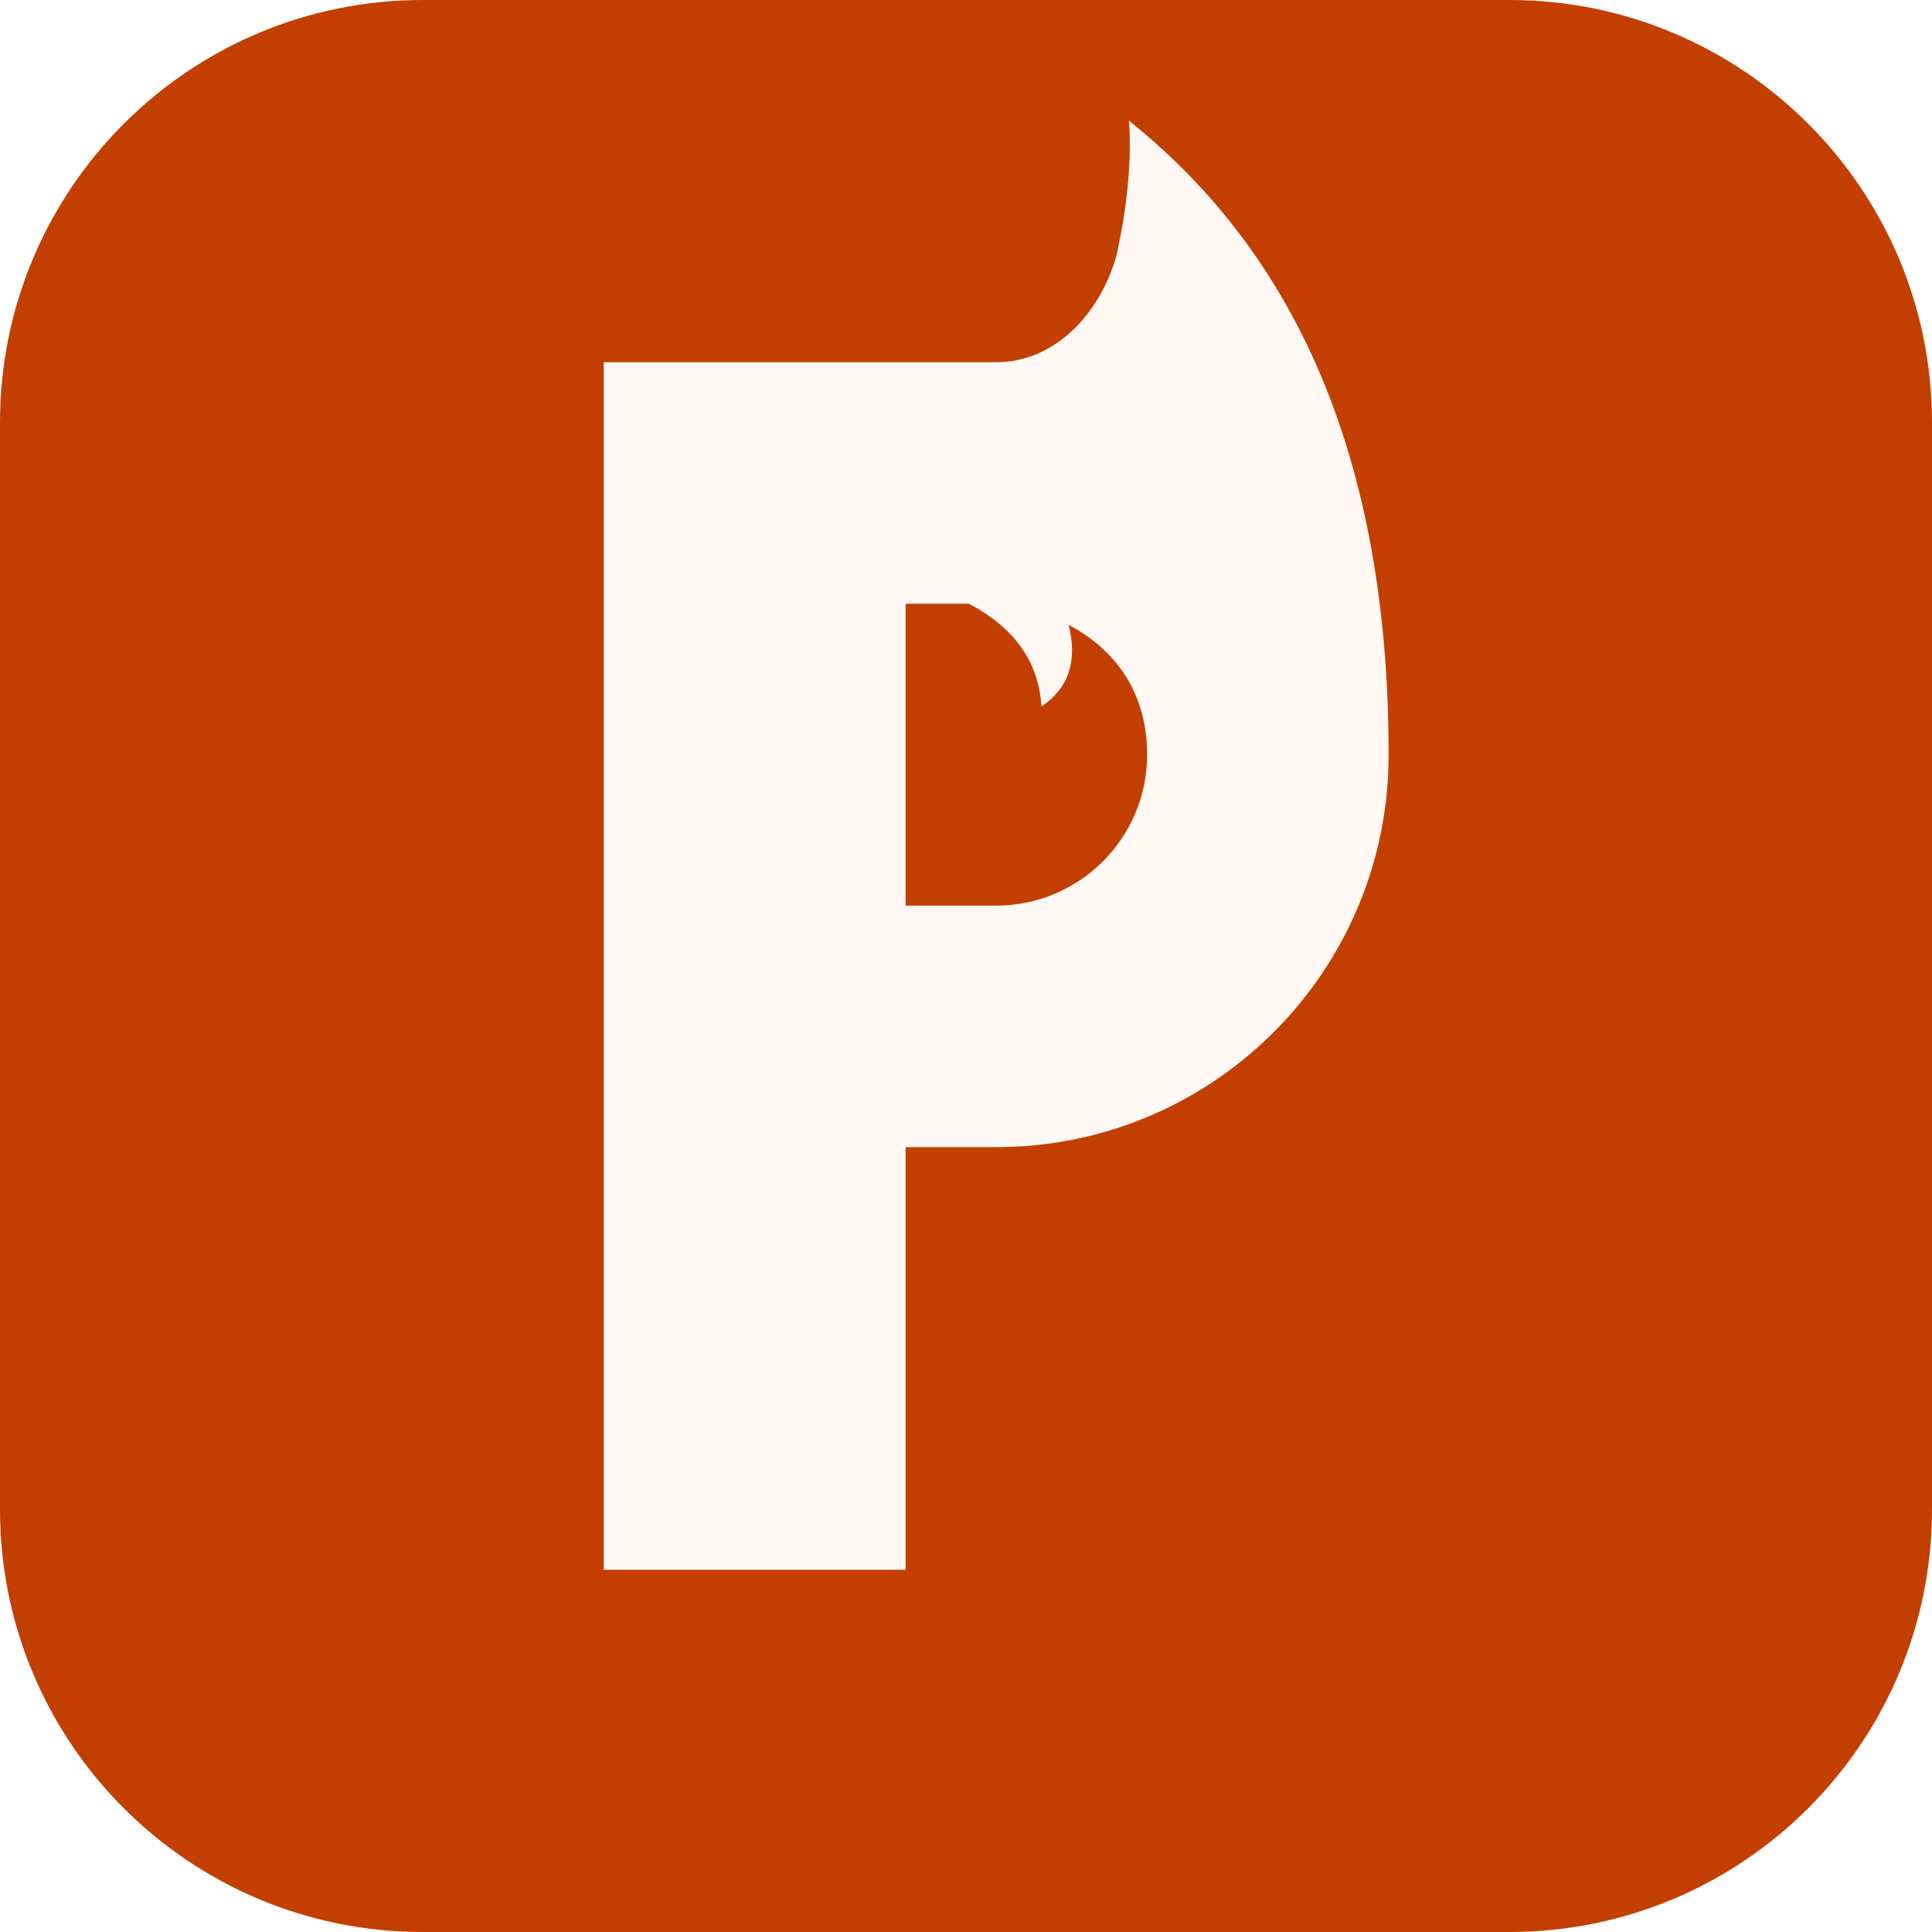
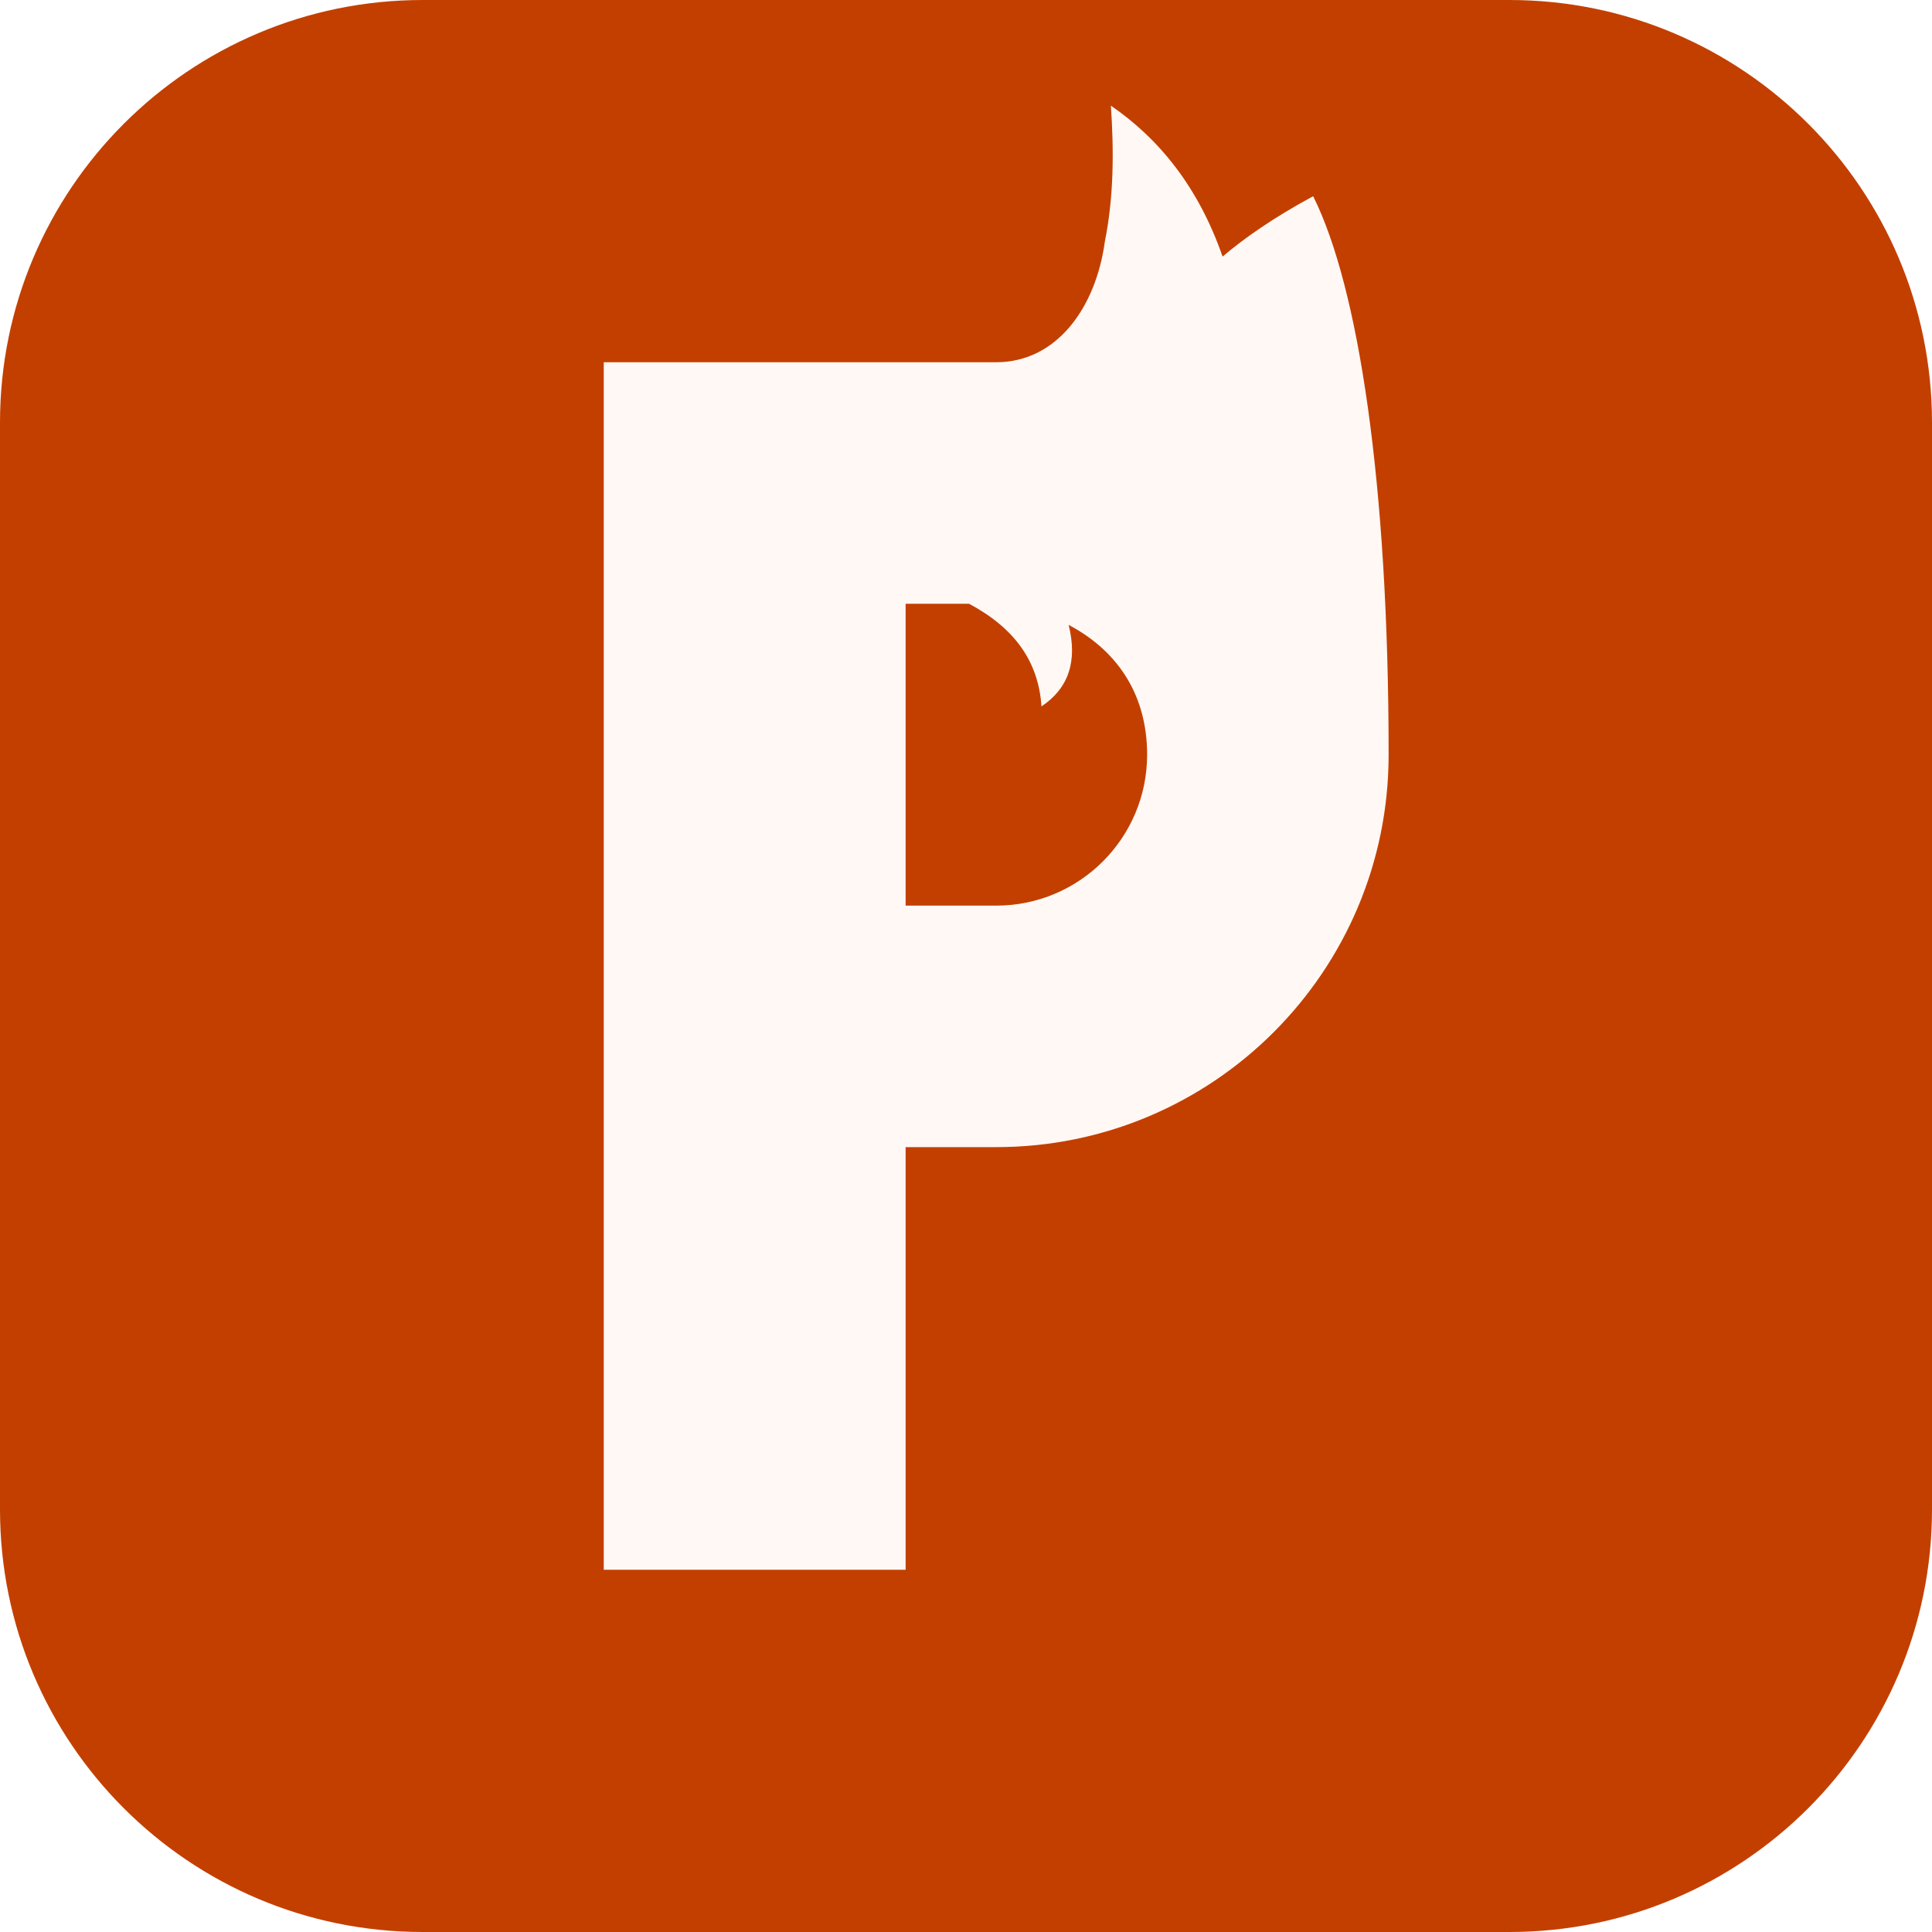
<svg xmlns="http://www.w3.org/2000/svg" viewBox="0 0 64 64">
  <rect width="64" height="64" rx="14" fill="#c33f00" />
-   <path fill="#fff8f4" fill-rule="evenodd" d="M20 12h13c2 0 3.5-1.7 4-3.6.3-1.4.5-2.9.4-4.4 5 4 8.6 10.4 8.6 21 0 7.18-5.82 13-13 13h-3v14H20V12Zm10 8v10h3c2.76 0 5-2.24 5-5 0-1.9-.9-3.4-2.6-4.3.3 1.2 0 2.1-.9 2.7-.1-1.5-.9-2.6-2.4-3.4H30Z" />
+   <path fill="#fff8f4" fill-rule="evenodd" d="M20 12H33C35 12 36.3 10.2 36.6 8C36.9 6.5 36.9 5 36.8 3.5C38.4 4.6 39.7 6.2 40.5 8.5C41.2 7.9 42.2 7.2 43.5 6.5C45 9.5 46 16 46 25C46 32.18 40.18 38 33 38H30V52H20ZM30 20V30H33C35.76 30 38 27.76 38 25C38 23.1 37.1 21.6 35.4 20.7C35.7 21.9 35.4 22.8 34.5 23.4C34.4 21.9 33.6 20.8 32.1 20H30Z" />
</svg>
